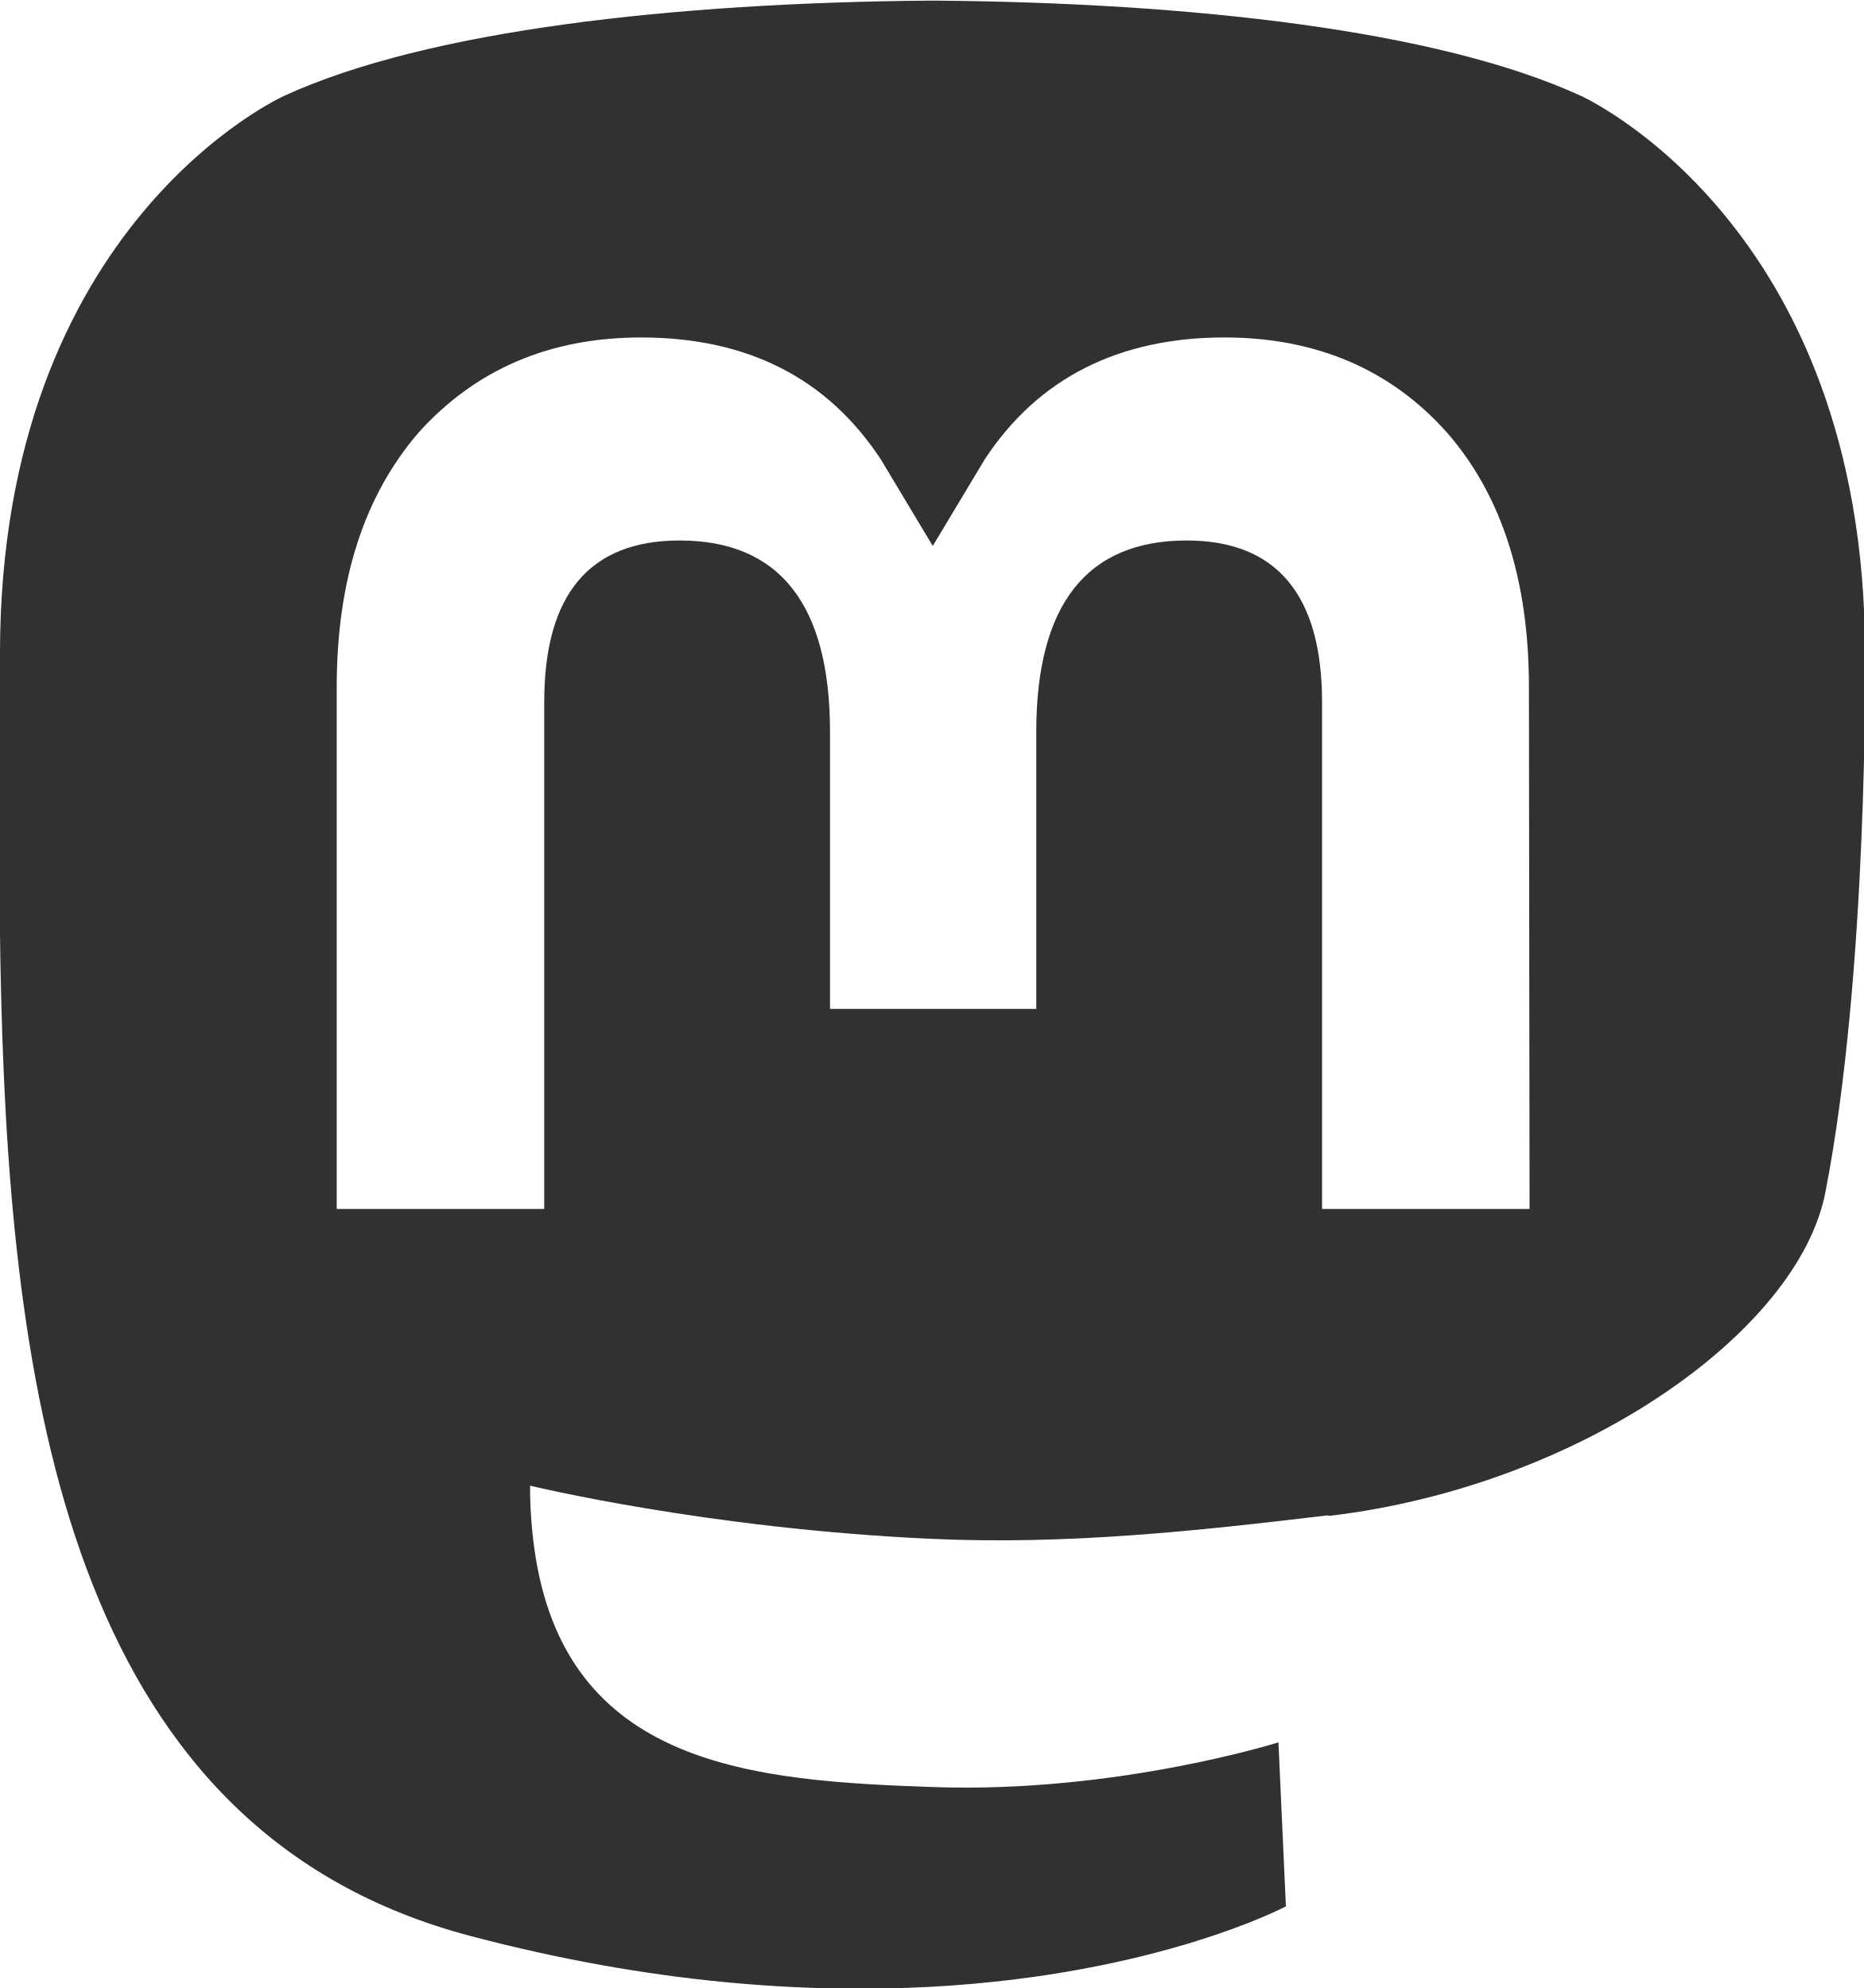
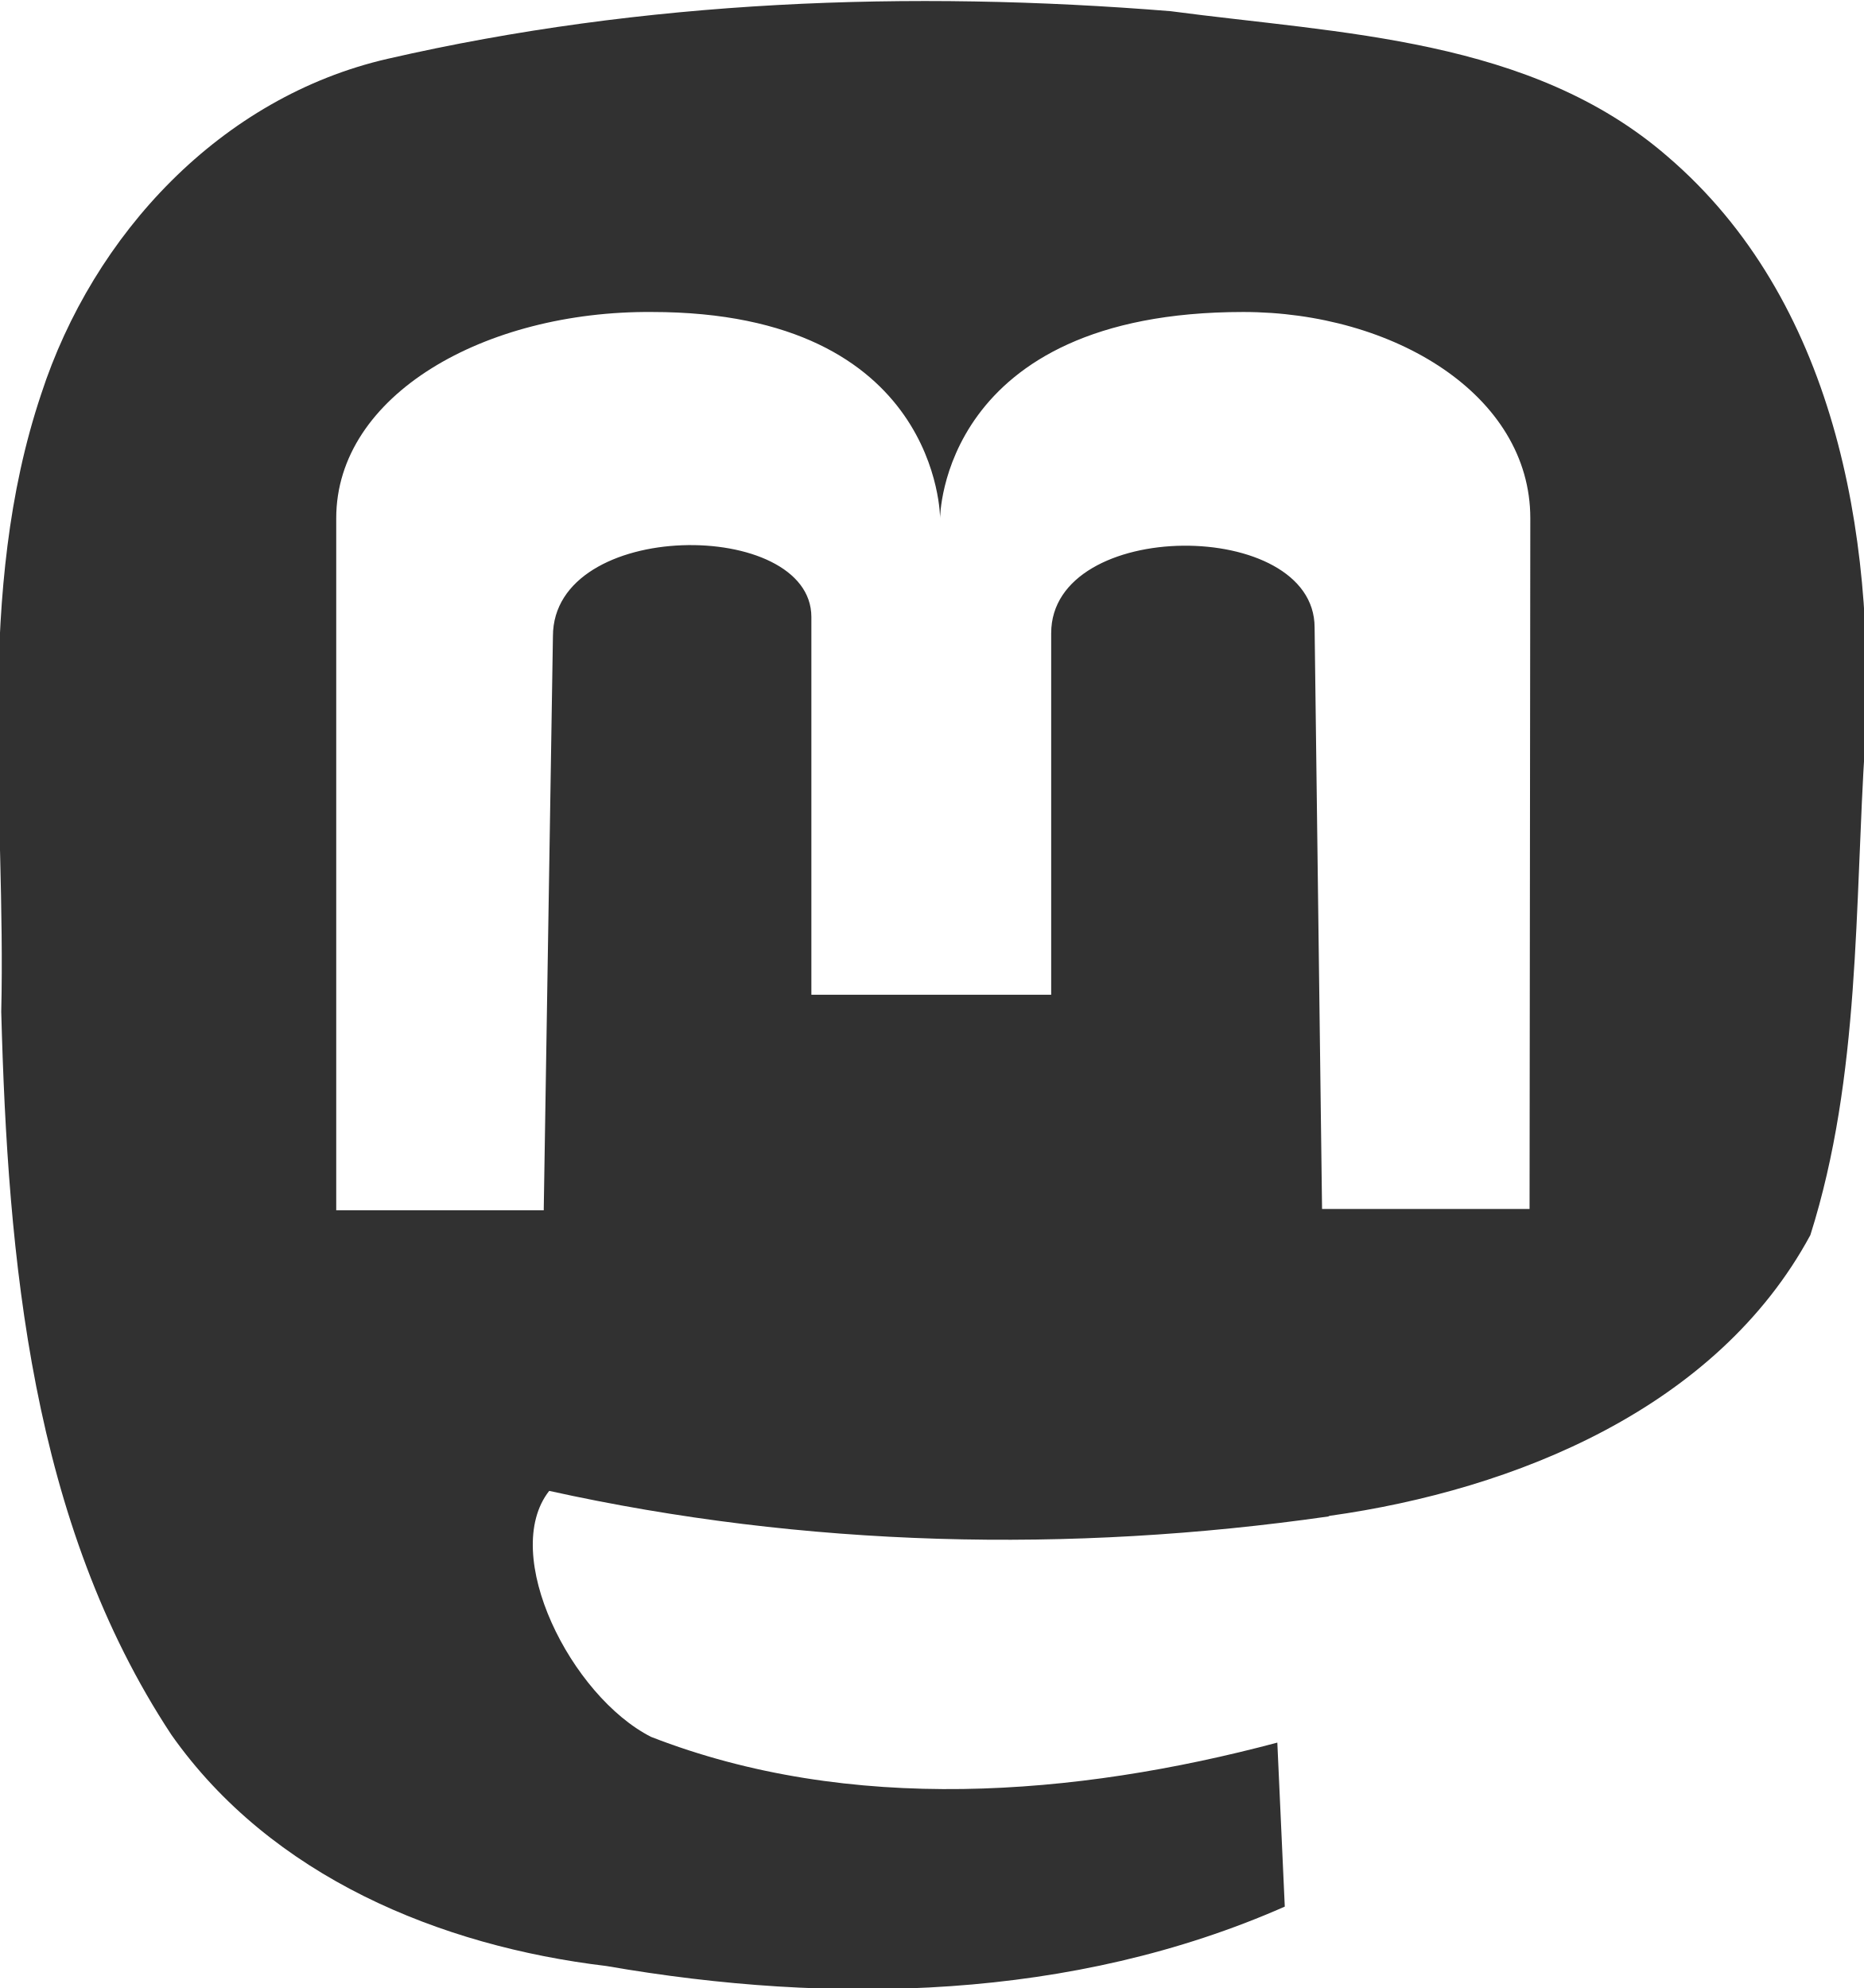
- <svg xmlns="http://www.w3.org/2000/svg" width="15" height="16">
+ <svg xmlns="http://www.w3.org/2000/svg" width="15" height="16" version="1.1">
  <style>path {fill: #313131} @media (prefers-color-scheme: dark) {path {fill:#f6f5f4}}</style>
-   <path d="m10.7 12.2c2.02-0.24 3.77-1.48 3.99-2.6 0.348-1.78 0.32-4.34 0.32-4.34 0-3.47-2.29-4.49-2.29-4.49-1.15-0.527-3.13-0.748-5.19-0.765h-0.05c-2.06 0.017-4.04 0.238-5.19 0.765 0 0-2.29 1.02-2.29 4.49l-2e-3 0.662c-4e-3 0.64-7e-3 1.35 0.011 2.09 0.083 3.39 0.626 6.74 3.78 7.57 1.45 0.383 2.7 0.463 3.71 0.408 1.82-0.1 2.85-0.647 2.85-0.647l-0.06-1.32s-1.3 0.41-2.77 0.36c-1.45-0.05-2.98-0.156-3.22-1.93a3.61 3.61 0 0 1-0.033-0.496s1.42 0.346 3.23 0.428c1.1 0.05 2.14-0.064 3.19-0.189zm1.61-2.47h-1.67v-4.08c0-0.859-0.364-1.3-1.09-1.3-0.804 0-1.21 0.517-1.21 1.54v2.23h-1.66v-2.23c0-1.02-0.403-1.54-1.21-1.54-0.727 0-1.09 0.436-1.09 1.3v4.08h-1.67v-4.2c0-0.859 0.22-1.54 0.66-2.05 0.456-0.505 1.05-0.764 1.79-0.764 0.856 0 1.5 0.328 1.93 0.983l0.417 0.695 0.417-0.695c0.429-0.655 1.08-0.983 1.93-0.983 0.74 0 1.34 0.259 1.79 0.764 0.442 0.505 0.661 1.19 0.661 2.05z" />
+   <path d="m10.7 12.2c1.5-0.21 3.12-0.87 3.87-2.26 0.405-1.28 0.355-2.65 0.441-3.97 0.08-1.68-0.248-3.56-1.59-4.71-1.1-0.955-2.63-0.988-4-1.17-2.1-0.17-4.24-0.09-6.3 0.383-1.34 0.307-2.37 1.41-2.79 2.7-0.536 1.6-0.282 3.31-0.321 4.97 0.053 1.99 0.241 4.11 1.37 5.82 0.803 1.14 2.16 1.7 3.5 1.86 1.82 0.316 3.75 0.276 5.46-0.478l-0.06-1.32c-1.63 0.434-3.44 0.577-5.04-0.046-0.644-0.327-1.22-1.47-0.82-1.98 2.06 0.455 4.19 0.504 6.27 0.206zm1.61-2.47h-1.67l-0.06-4.68c0-0.885-2.12-0.885-2.12 0.046v2.91h-1.93v-3.04c0-0.796-2.08-0.796-2.08 0.155l-0.074 4.62h-1.67v-5.57c0-0.995 1.2-1.67 2.54-1.66 2.32 0 2.32 1.66 2.32 1.66s0-1.66 2.44-1.66c1.21 0 2.31 0.667 2.31 1.66z" />
</svg>
